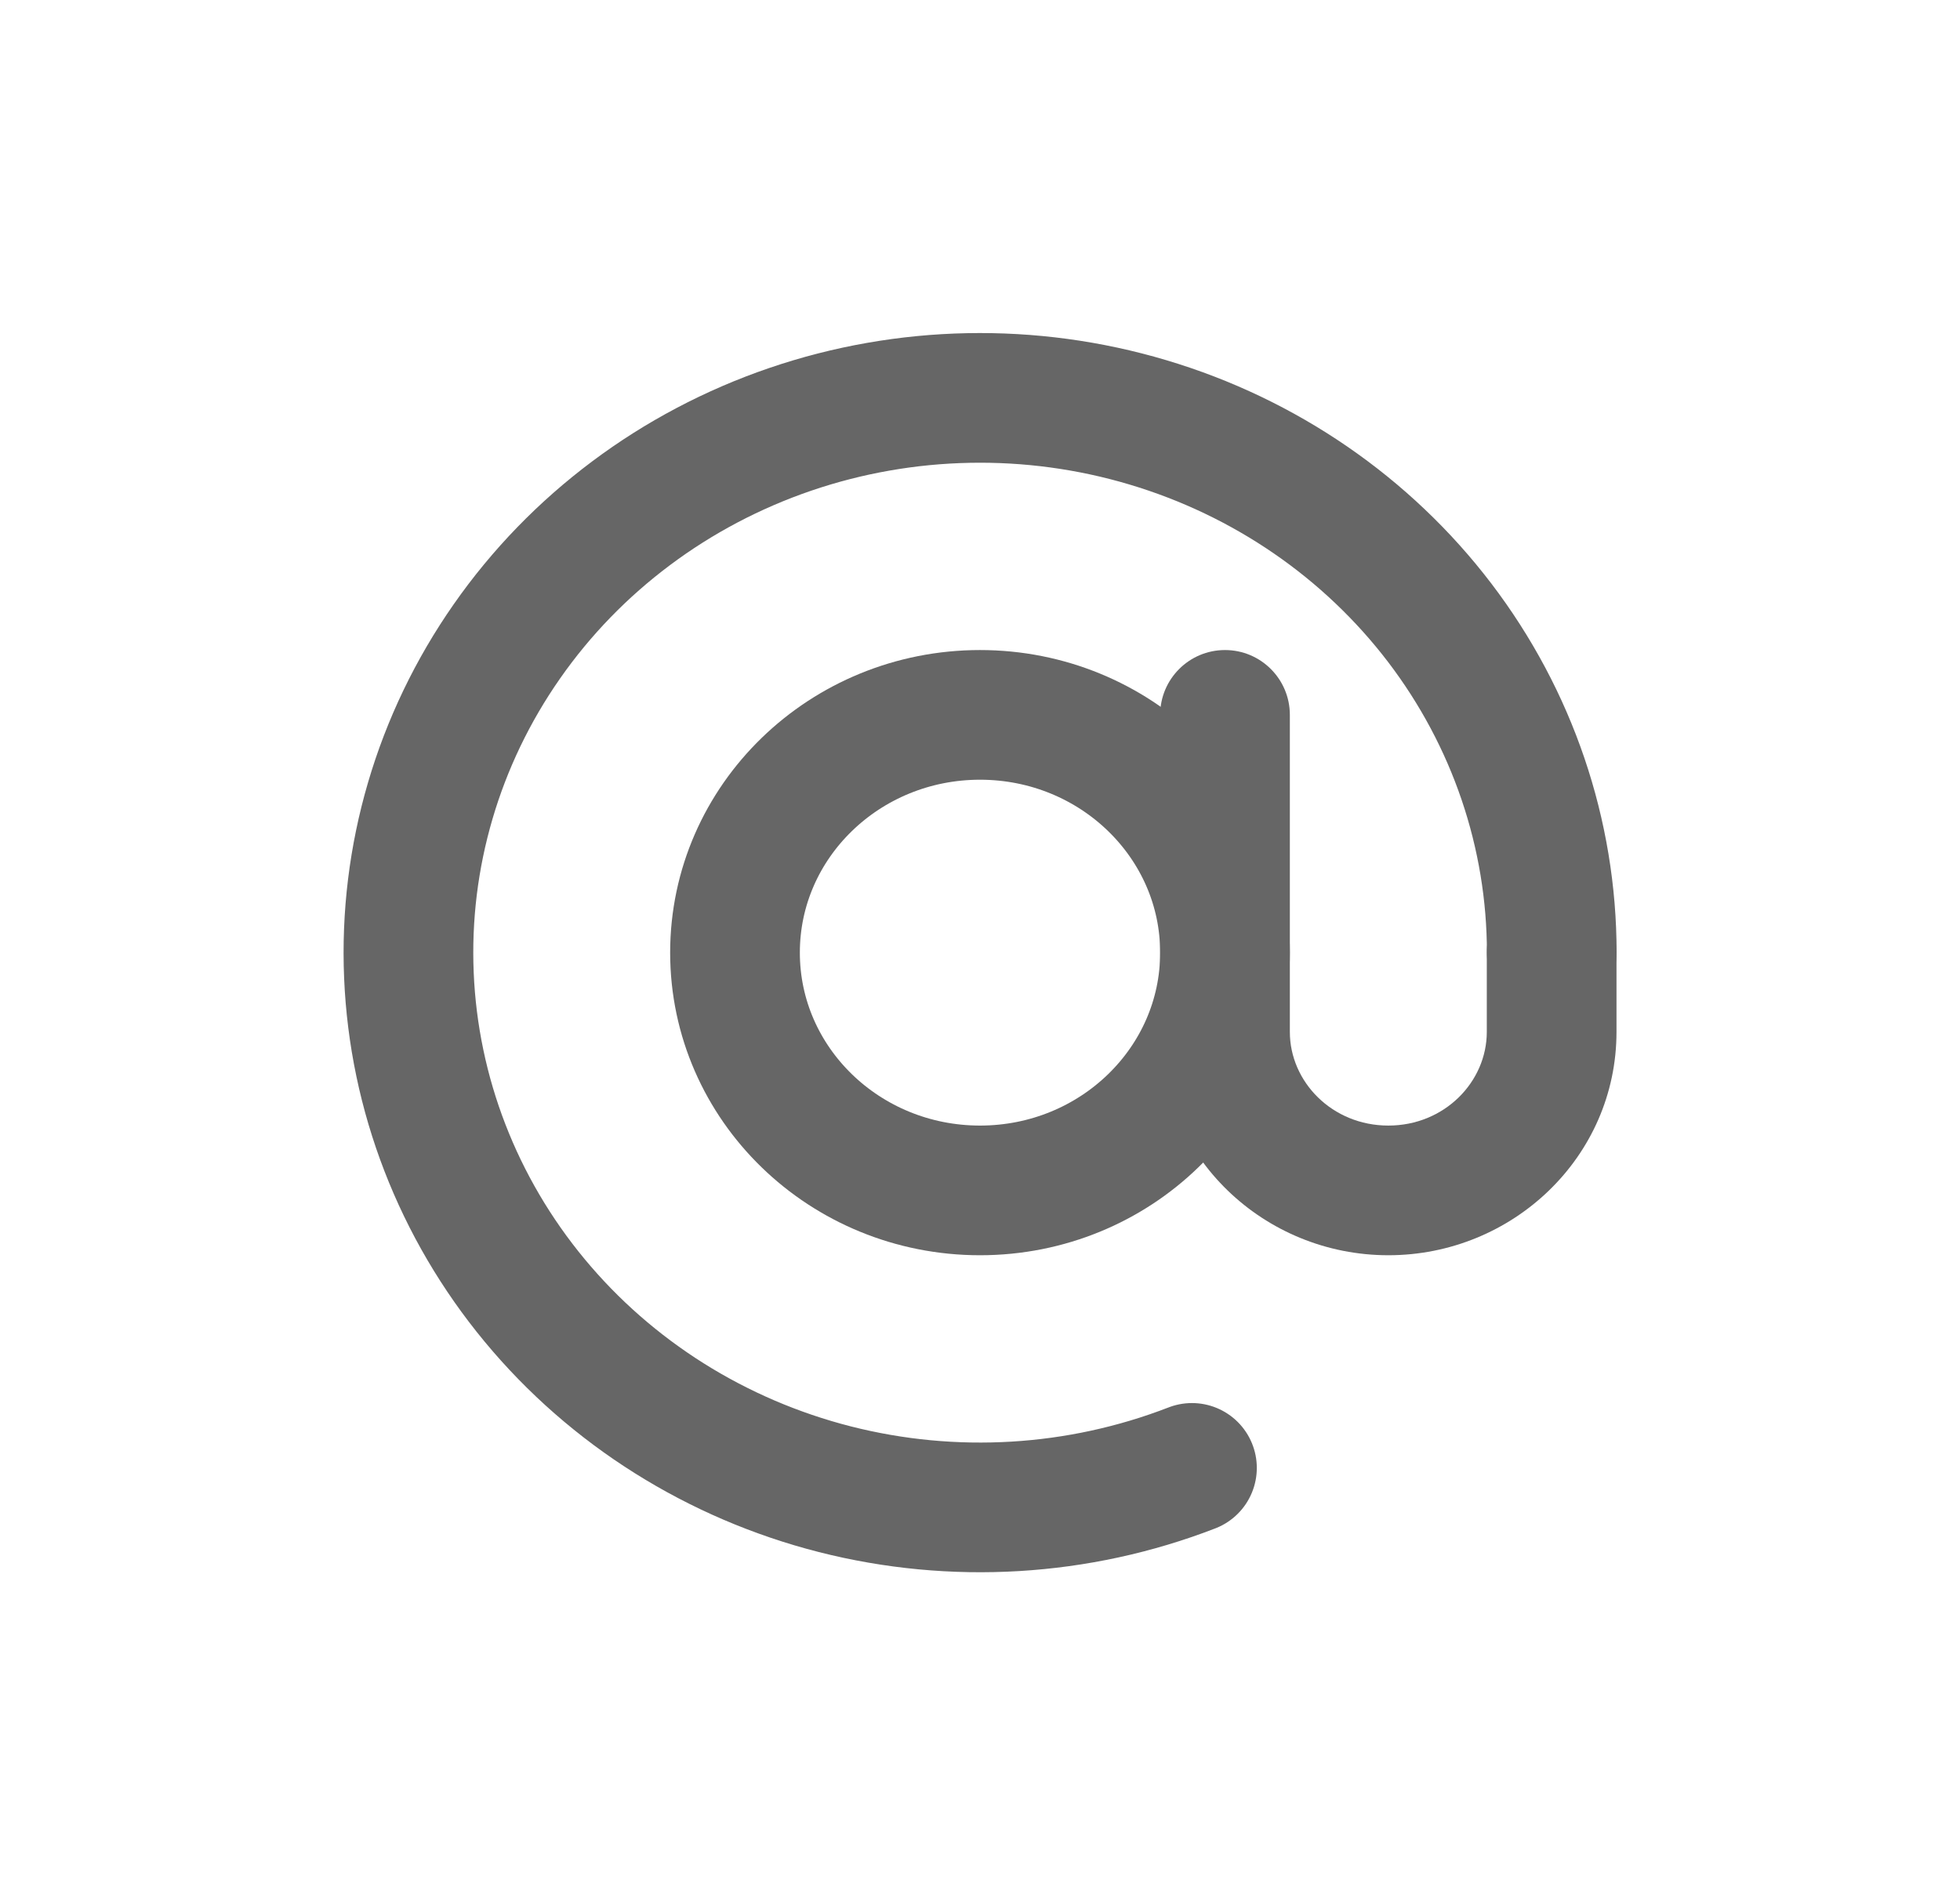
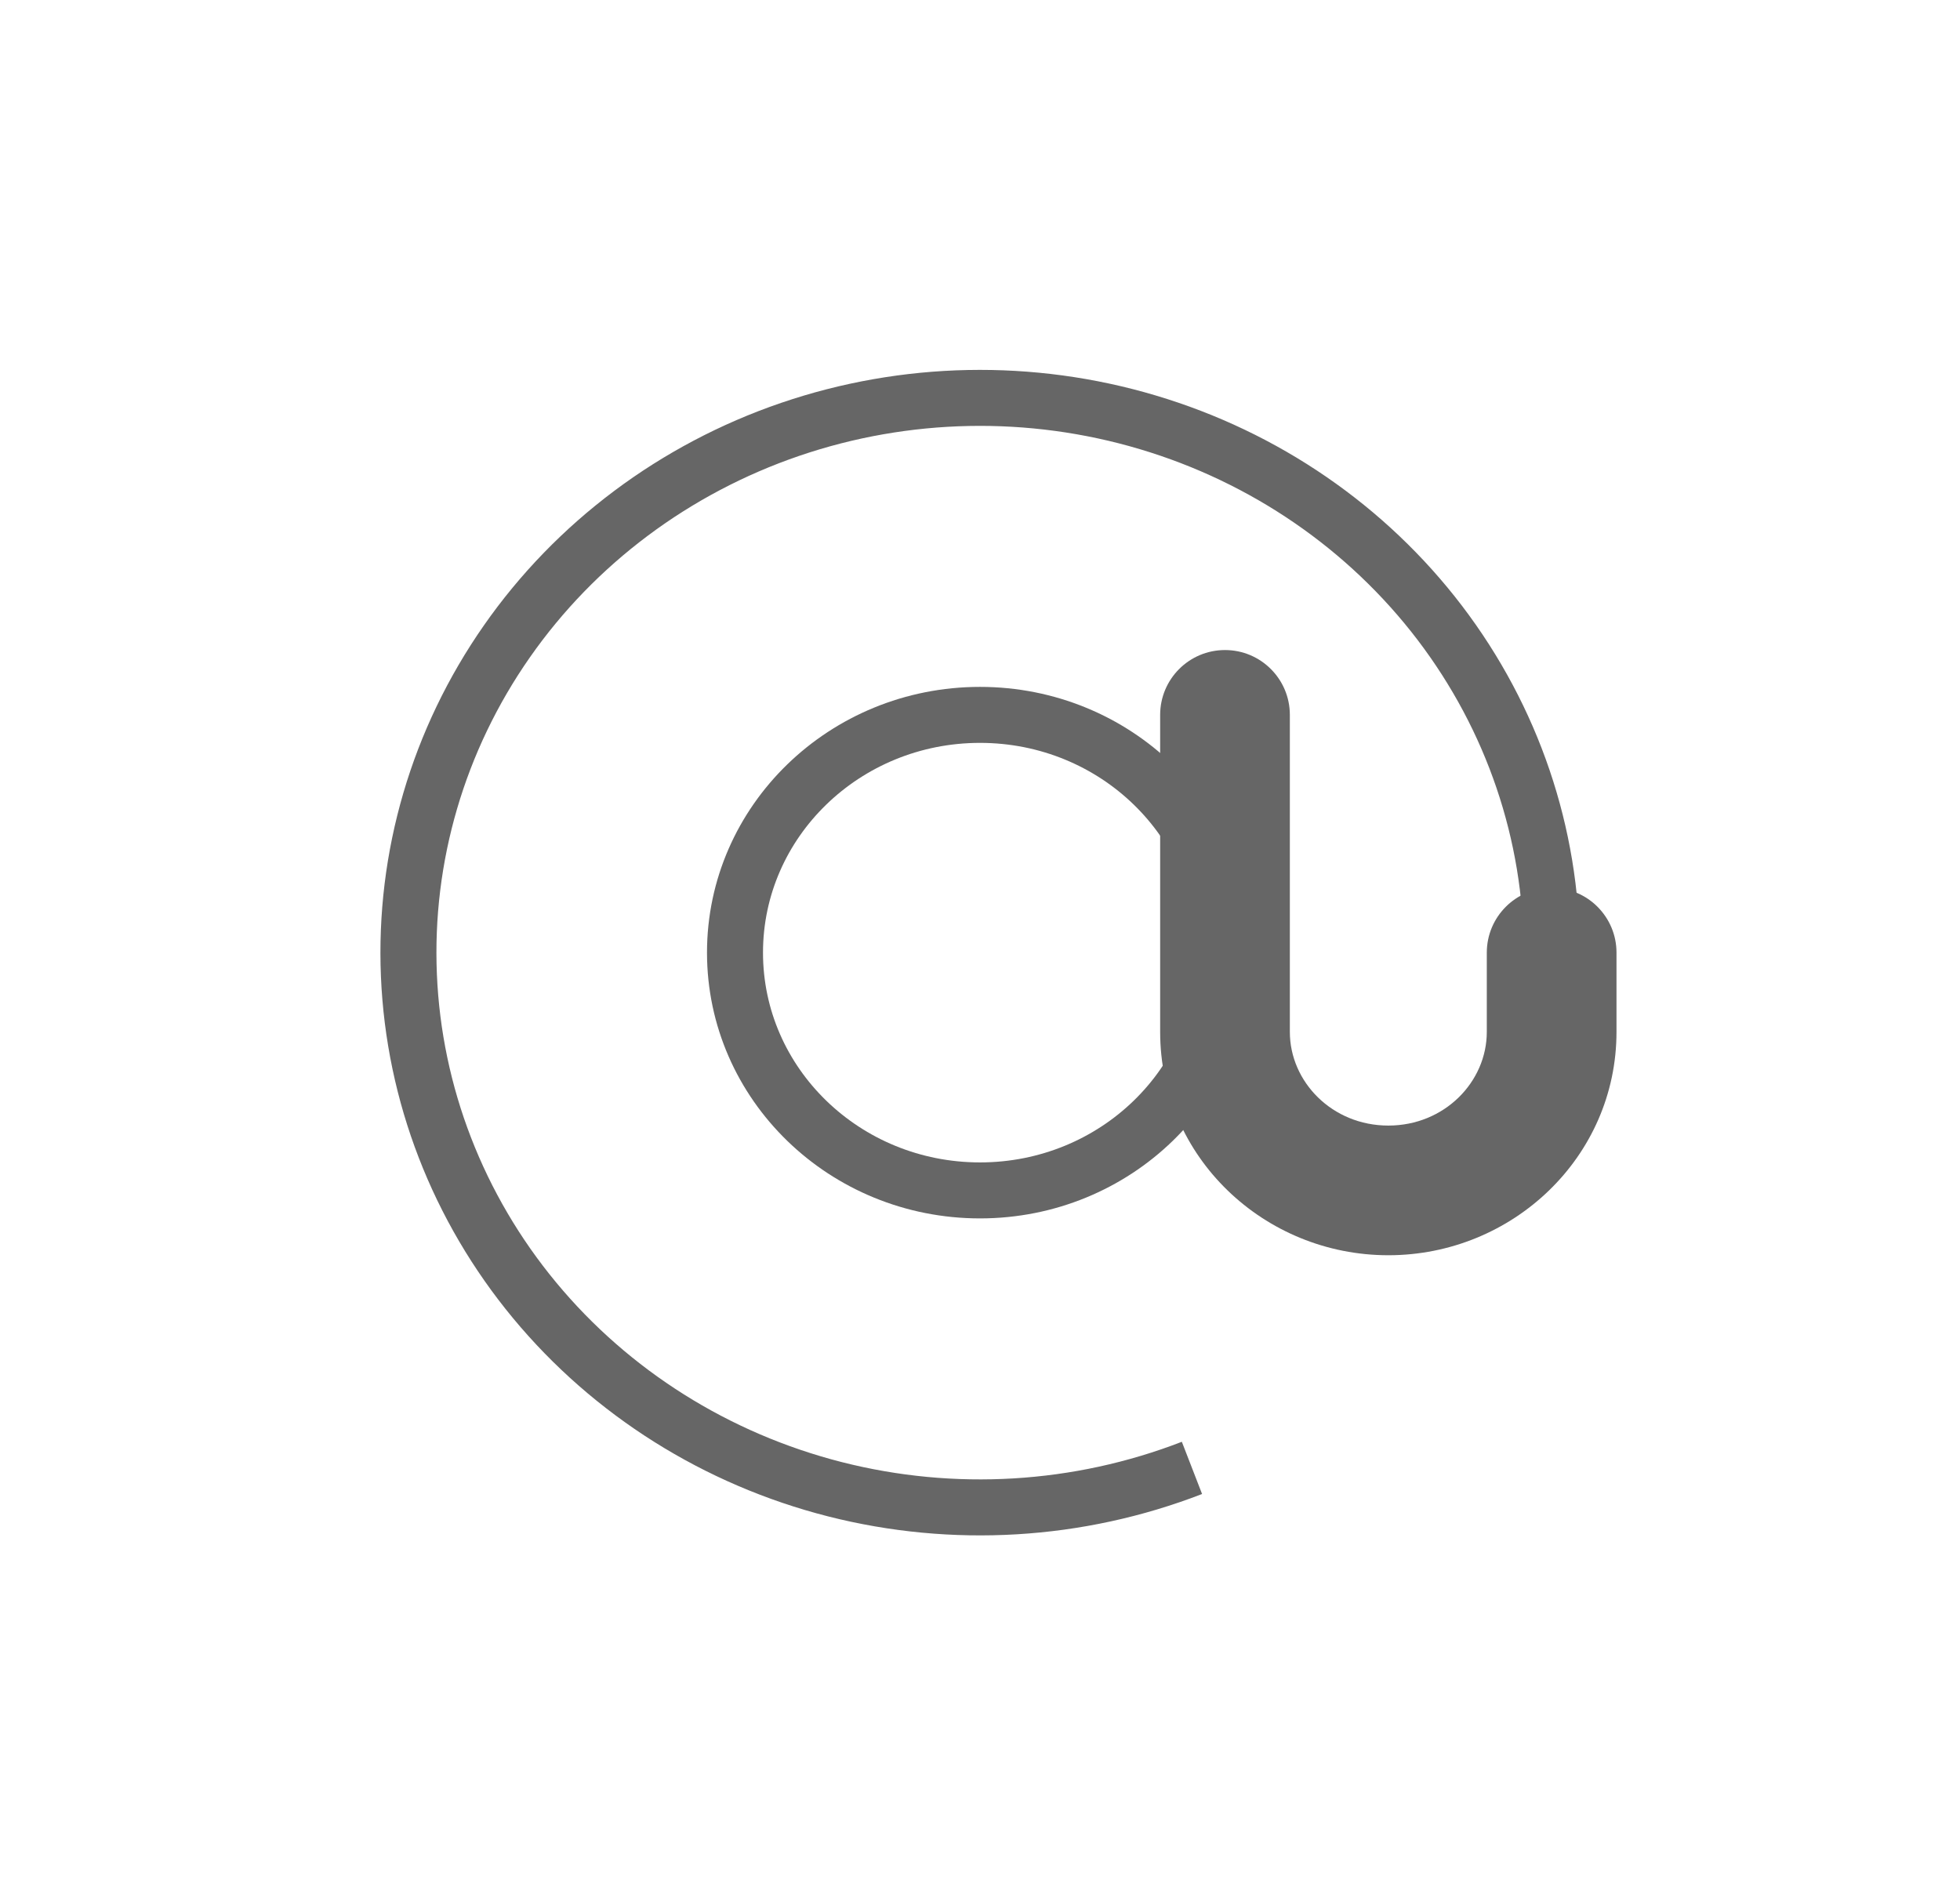
<svg xmlns="http://www.w3.org/2000/svg" width="35" height="34" viewBox="0 0 35 34" fill="none">
-   <path d="M27.71 17.015C27.71 14.894 27.009 12.83 25.711 11.125C24.412 9.42 22.585 8.165 20.497 7.543C18.408 6.92 16.169 6.965 14.109 7.669C12.049 8.374 10.276 9.701 9.051 11.456C7.825 13.211 7.212 15.302 7.302 17.42C7.391 19.538 8.178 21.573 9.547 23.225C10.916 24.877 12.795 26.059 14.908 26.598C17.021 27.136 19.256 27.003 21.285 26.217" stroke="#666666" stroke-width="2.316" stroke-linecap="round" stroke-linejoin="round" />
+   <path d="M27.71 17.015C27.71 14.894 27.009 12.83 25.711 11.125C24.412 9.42 22.585 8.165 20.497 7.543C18.408 6.92 16.169 6.965 14.109 7.669C12.049 8.374 10.276 9.701 9.051 11.456C7.825 13.211 7.212 15.302 7.302 17.42C7.391 19.538 8.178 21.573 9.547 23.225C10.916 24.877 12.795 26.059 14.908 26.598C17.021 27.136 19.256 27.003 21.285 26.217" stroke="#666666" strokeWidth="2.316" strokeLinecap="round" strokeLinejoin="round" />
  <path d="M28.866 17.014C28.866 16.375 28.348 15.856 27.708 15.856C27.069 15.856 26.55 16.375 26.55 17.014H28.866ZM23.033 12.768C23.033 12.129 22.515 11.61 21.875 11.61C21.235 11.61 20.717 12.129 20.717 12.768H23.033ZM26.55 17.014V18.43H28.866V17.014H26.55ZM23.033 18.43V12.768H20.717V18.43H23.033ZM24.792 20.103C23.788 20.103 23.033 19.321 23.033 18.43H20.717C20.717 20.665 22.574 22.419 24.792 22.419V20.103ZM26.55 18.43C26.55 19.321 25.796 20.103 24.792 20.103V22.419C27.009 22.419 28.866 20.665 28.866 18.43H26.55Z" fill="#666666" />
-   <path d="M21.875 17.014C21.875 19.36 19.916 21.261 17.5 21.261C15.084 21.261 13.125 19.36 13.125 17.014C13.125 14.669 15.084 12.768 17.5 12.768C19.916 12.768 21.875 14.669 21.875 17.014Z" stroke="#666666" stroke-width="2.316" stroke-linecap="round" stroke-linejoin="round" />
+   <path d="M21.875 17.014C21.875 19.36 19.916 21.261 17.5 21.261C15.084 21.261 13.125 19.36 13.125 17.014C13.125 14.669 15.084 12.768 17.5 12.768C19.916 12.768 21.875 14.669 21.875 17.014Z" stroke="#666666" strokeWidth="2.316" strokeLinecap="round" strokeLinejoin="round" />
</svg>
